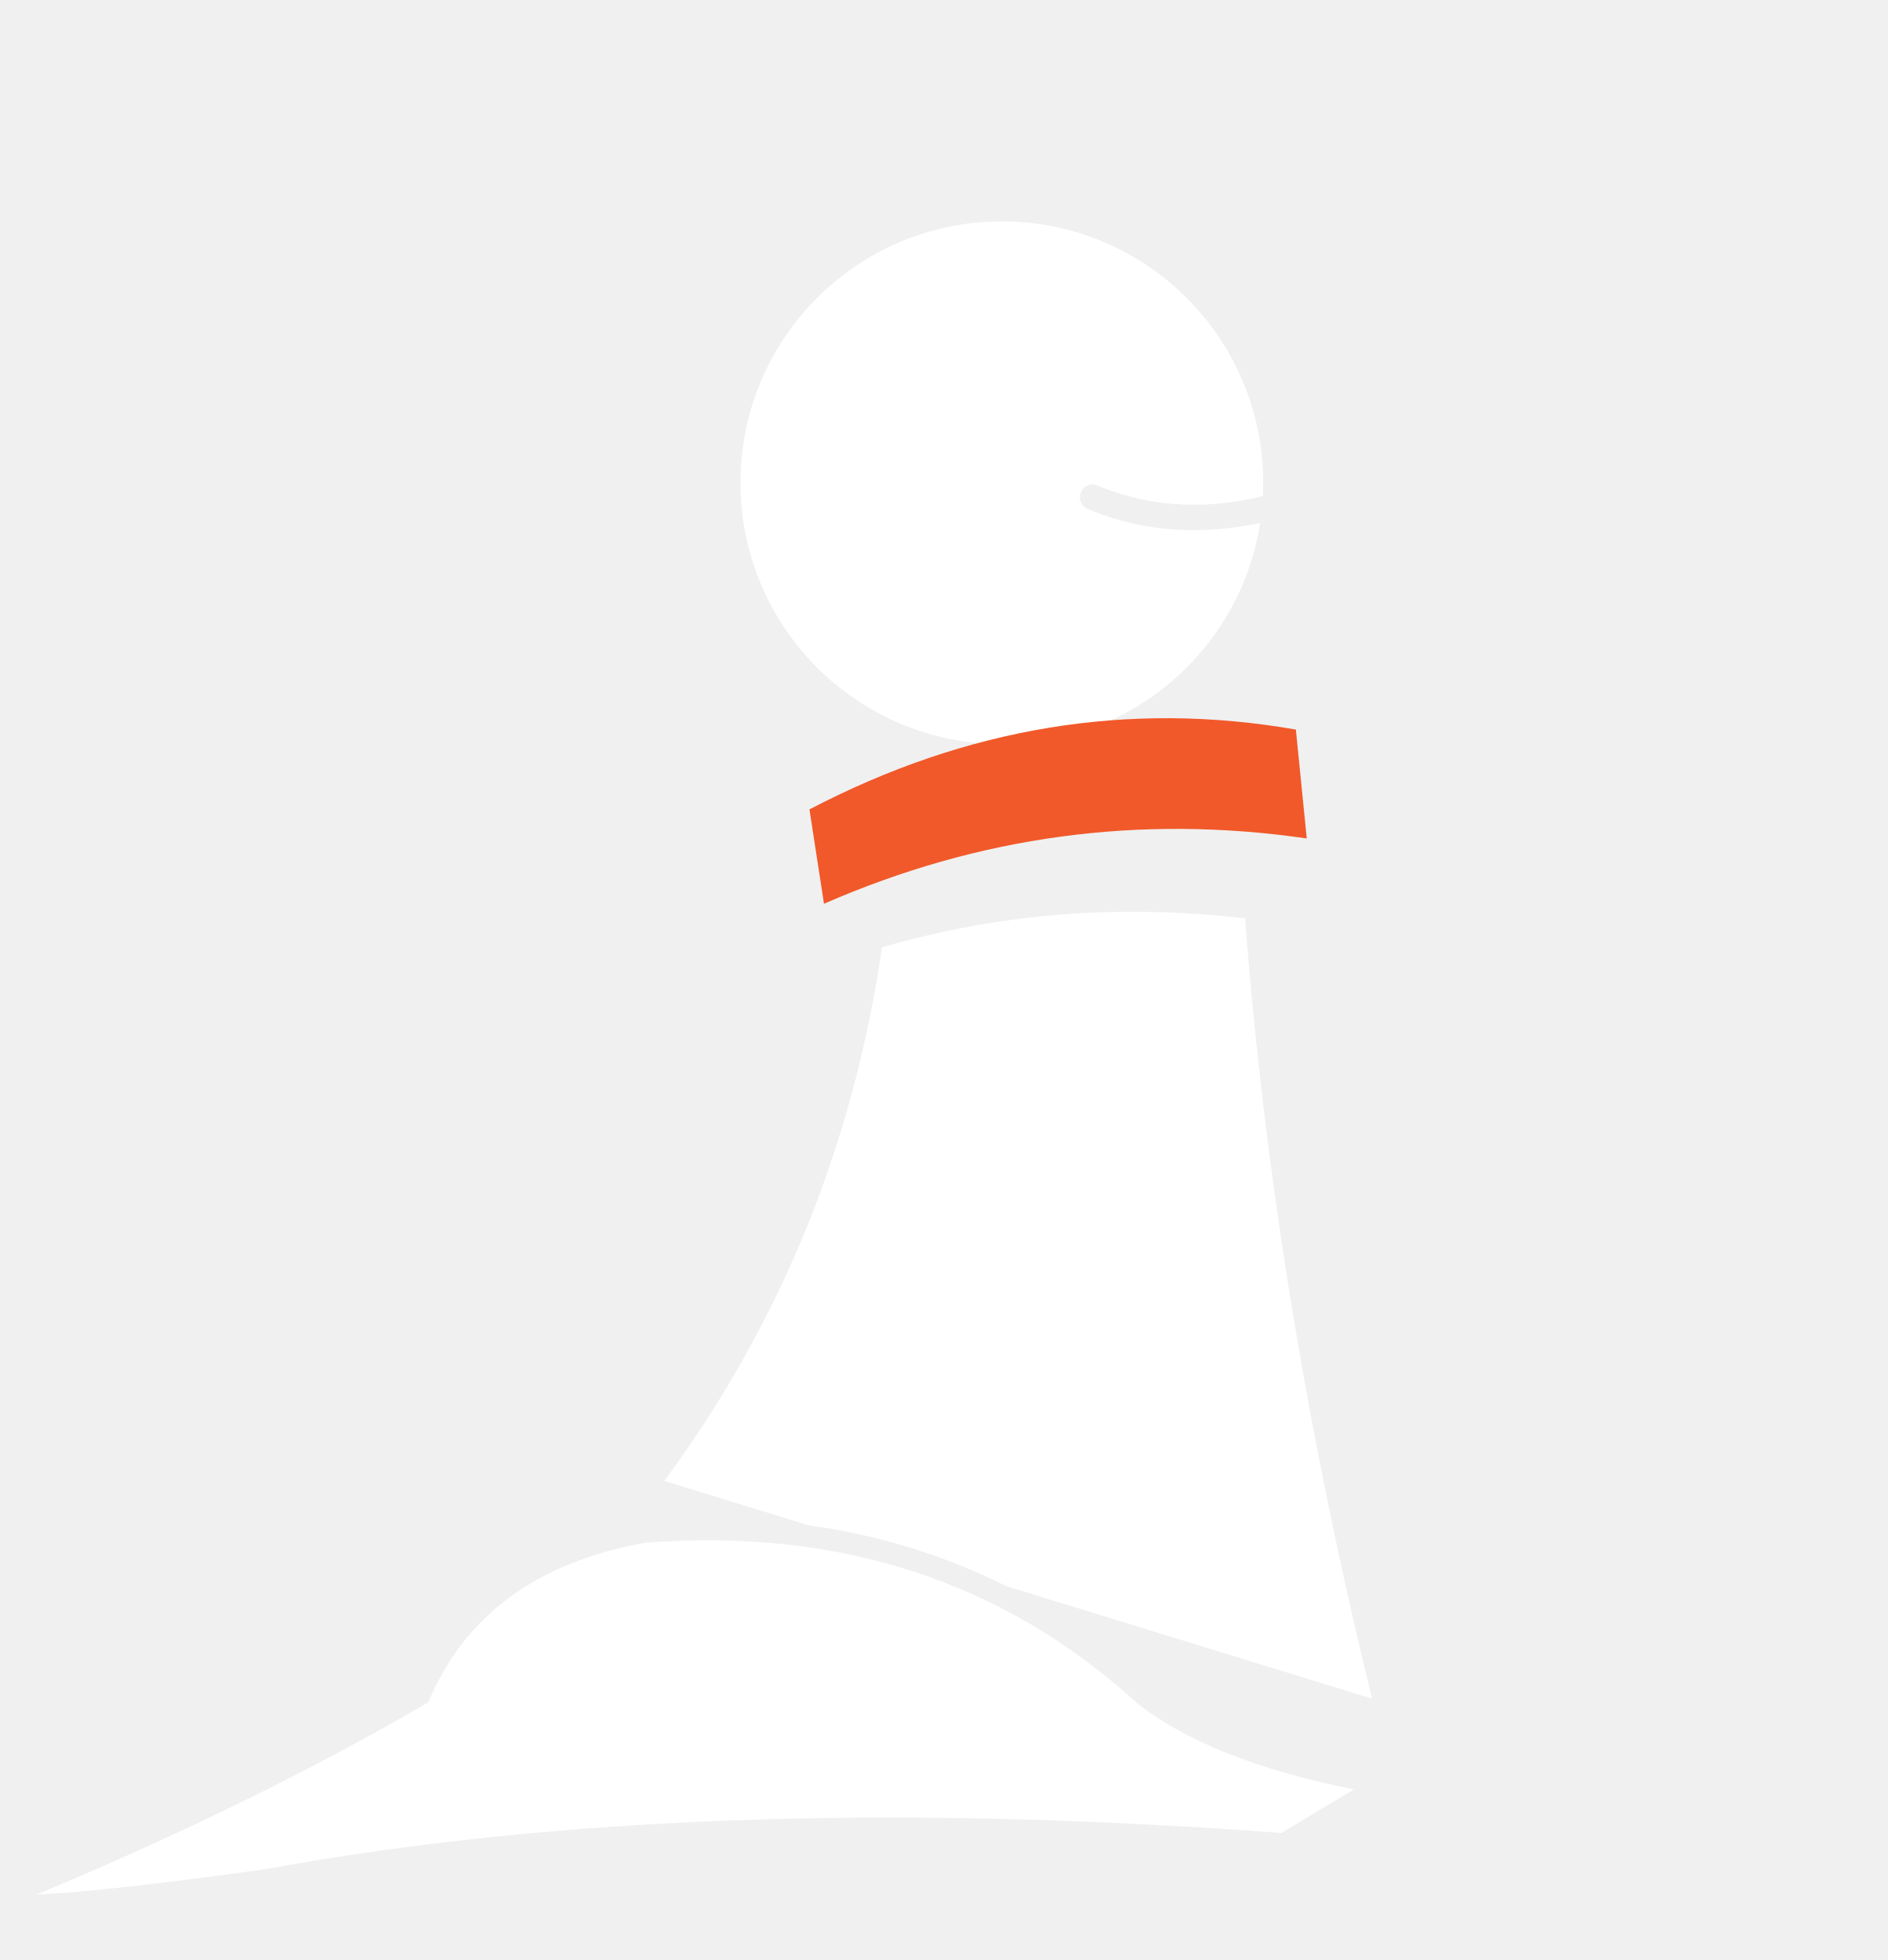
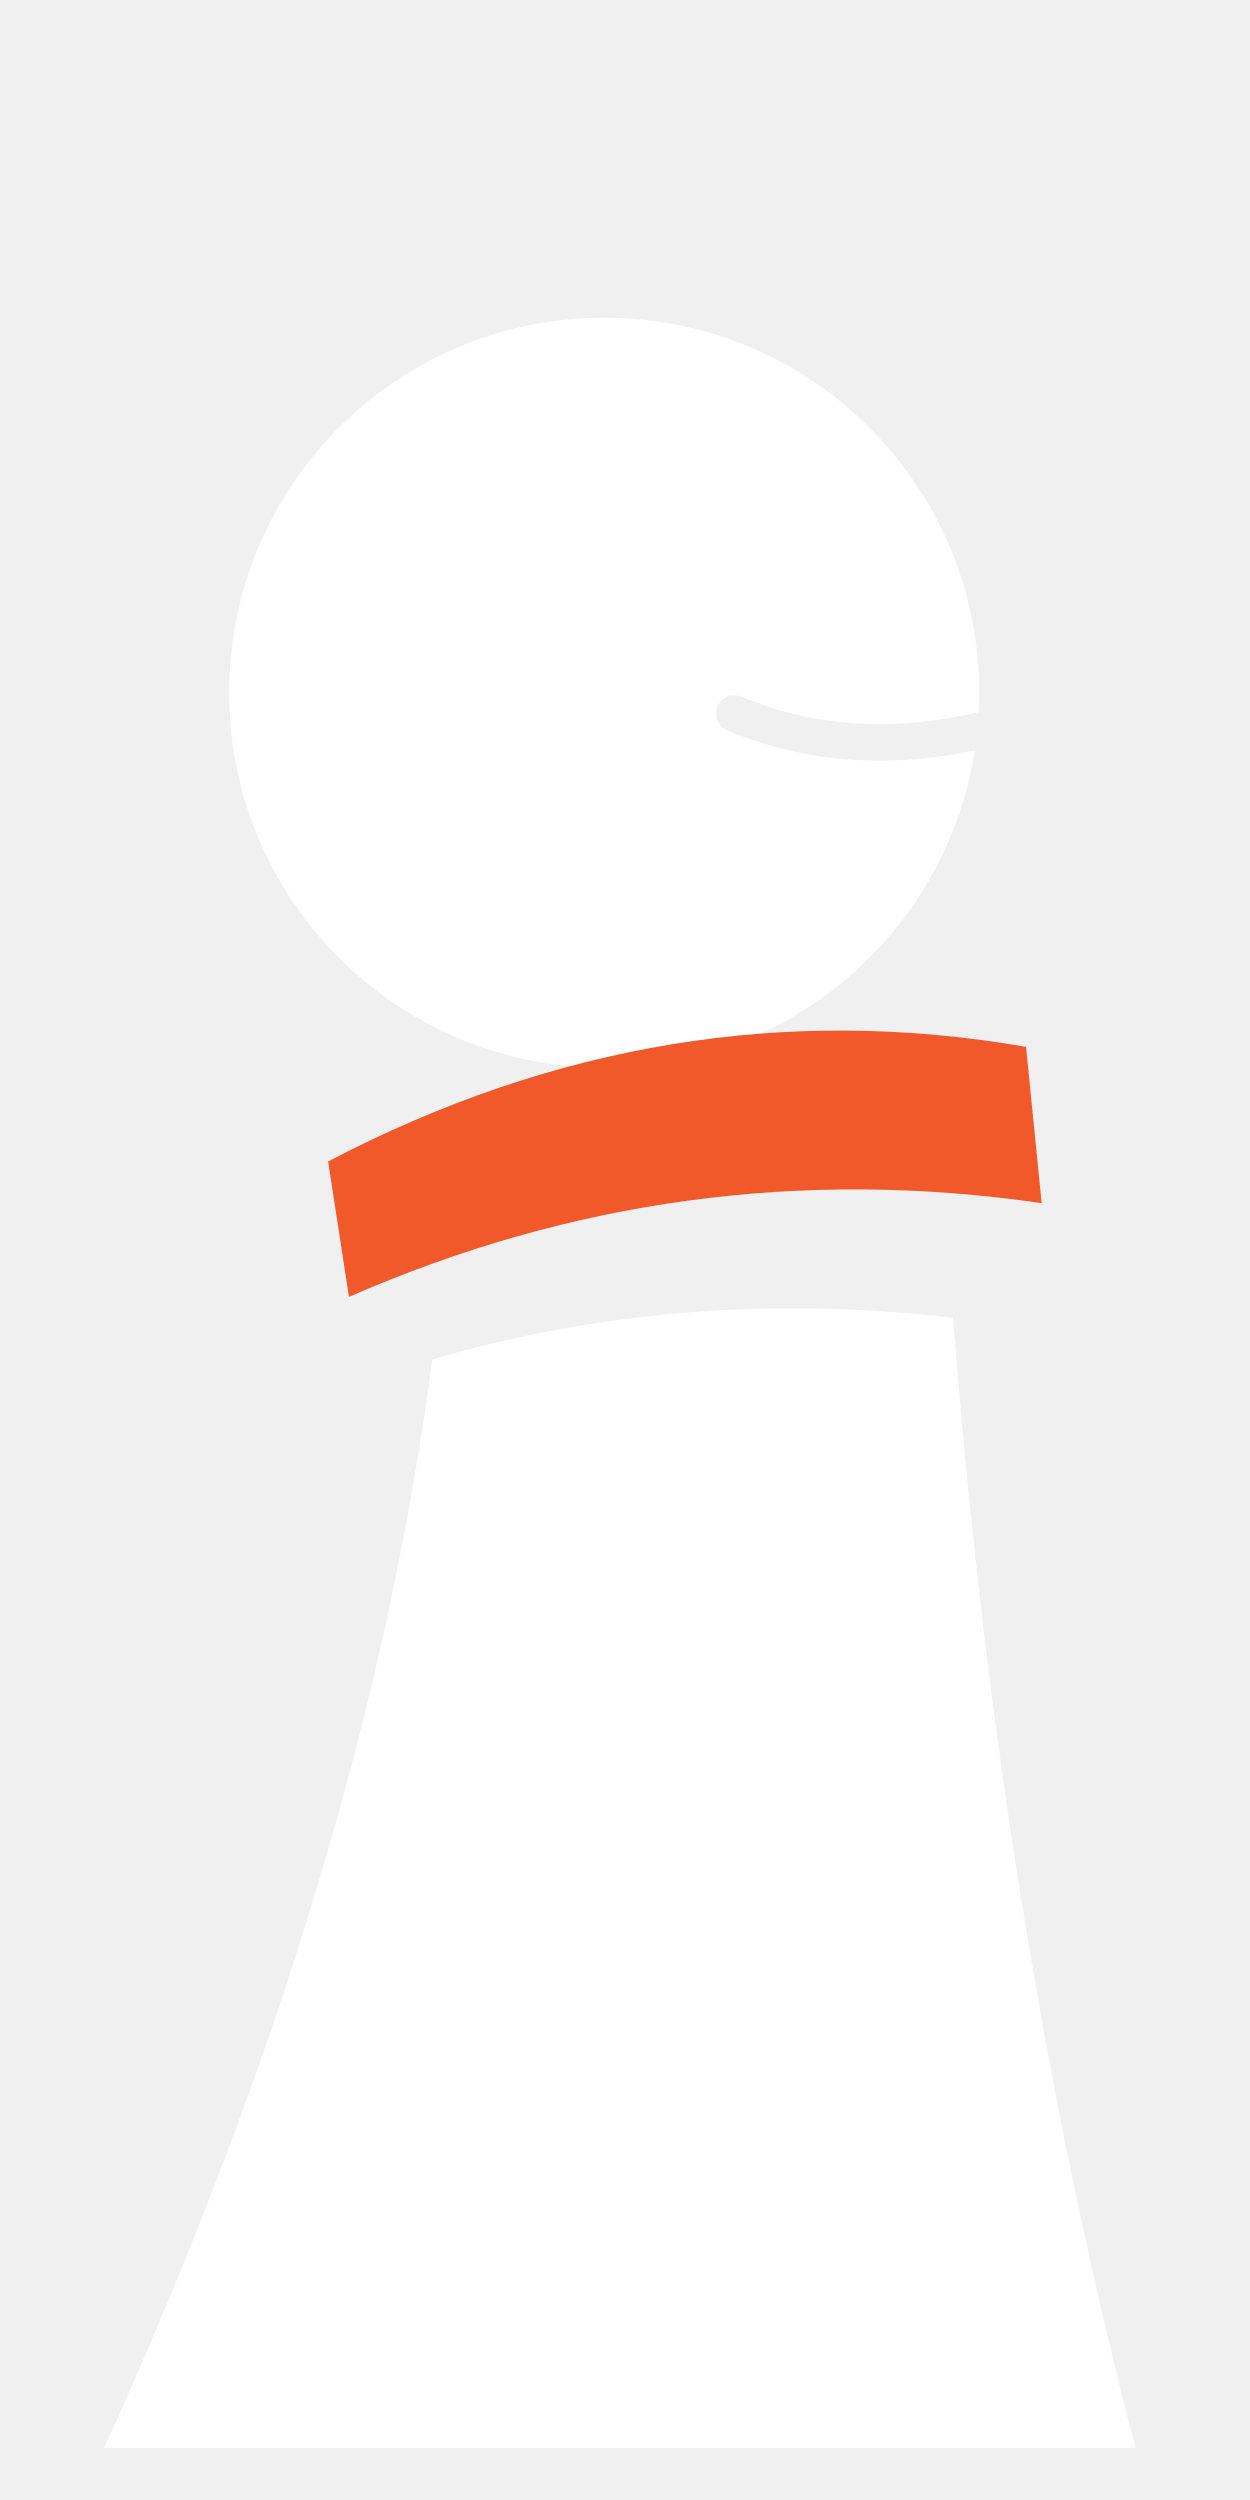
- <svg xmlns="http://www.w3.org/2000/svg" viewBox="-130 0 520 540" role="img" aria-label="Chathuram pawn mascot">
+ <svg xmlns="http://www.w3.org/2000/svg" viewBox="30 0 240 480" role="img" aria-label="Chathuram pawn mascot">
  <defs>
    <mask id="l-pawn-h" maskUnits="userSpaceOnUse" x="-200" y="-40" width="700" height="620">
      <rect x="-200" y="-40" width="700" height="620" fill="#fff" />
      <path stroke="#000" d="M171 137 q24 10 52 2" fill="none" stroke-width="7" stroke-linecap="round" />
-     </mask>
-     <mask id="l-pawn-b" maskUnits="userSpaceOnUse" x="-200" y="-40" width="700" height="620">
-       <rect x="-200" y="-40" width="700" height="620" fill="#fff" />
-       <path d="M-120 522 Q-60 497 -12 469 Q3 433 48 425 Q128 419 183 469 Q203 485 243 493 L223 505 Q63 493 -57 515 Q-100 521 -120 522 Z" fill="#000" stroke="#000" stroke-width="12" stroke-linejoin="round" />
    </mask>
  </defs>
  <g fill="#fff" mask="url(#l-pawn-h)">
    <circle cx="146" cy="133" r="72" />
  </g>
  <path d="M93 223 Q158 189 227 201 L230 231 Q161 221 97 249 Z" fill="#f1592a" />
-   <path d="M113 261 Q161 247 213 253 Q221 358 248 468 L53 408 Q101 343 113 261 Z" fill="#fff" mask="url(#l-pawn-b)" />
-   <path d="M-120 522 Q-60 497 -12 469 Q3 433 48 425 Q128 419 183 469 Q203 485 243 493 L223 505 Q63 493 -57 515 Q-100 521 -120 522 Z" fill="#fff" />
+   <path d="M113 261 Q161 247 213 253 Q222 370 248 470 L50 470 Q100 360 113 261 Z" fill="#fff" />
</svg>
